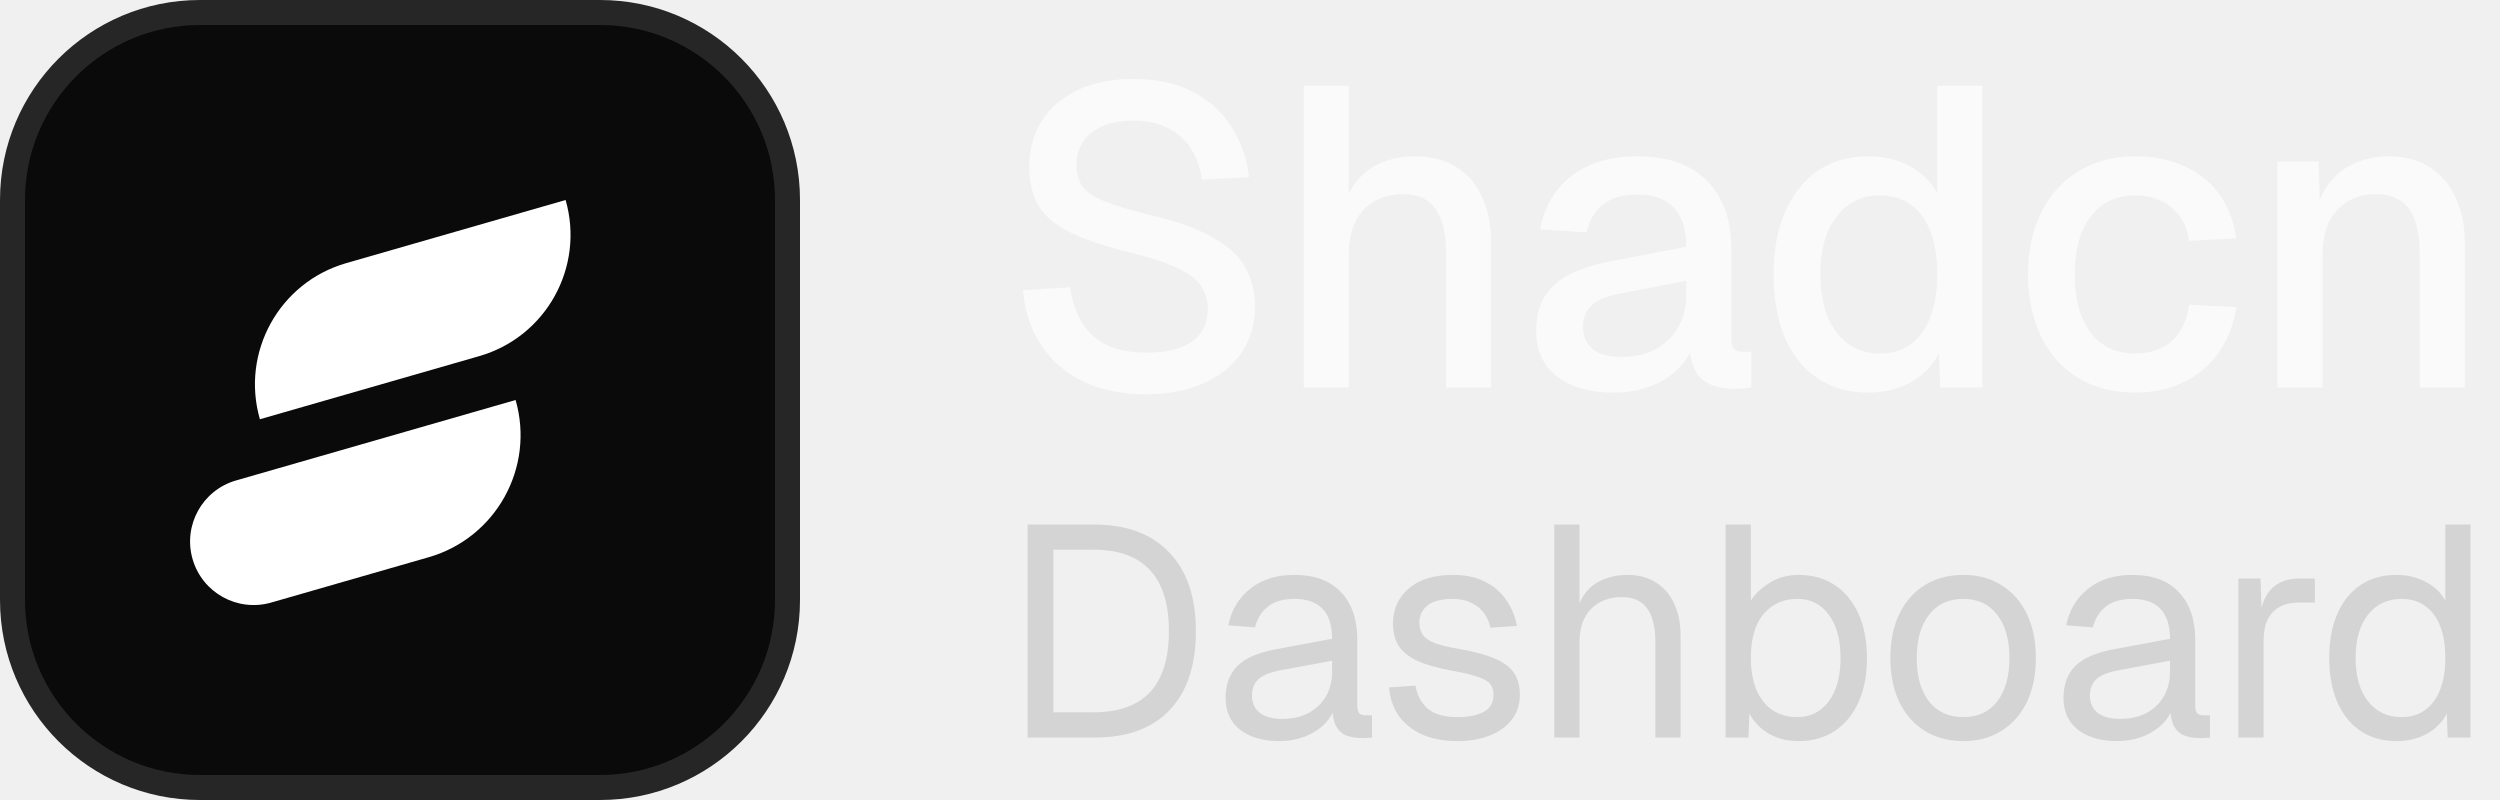
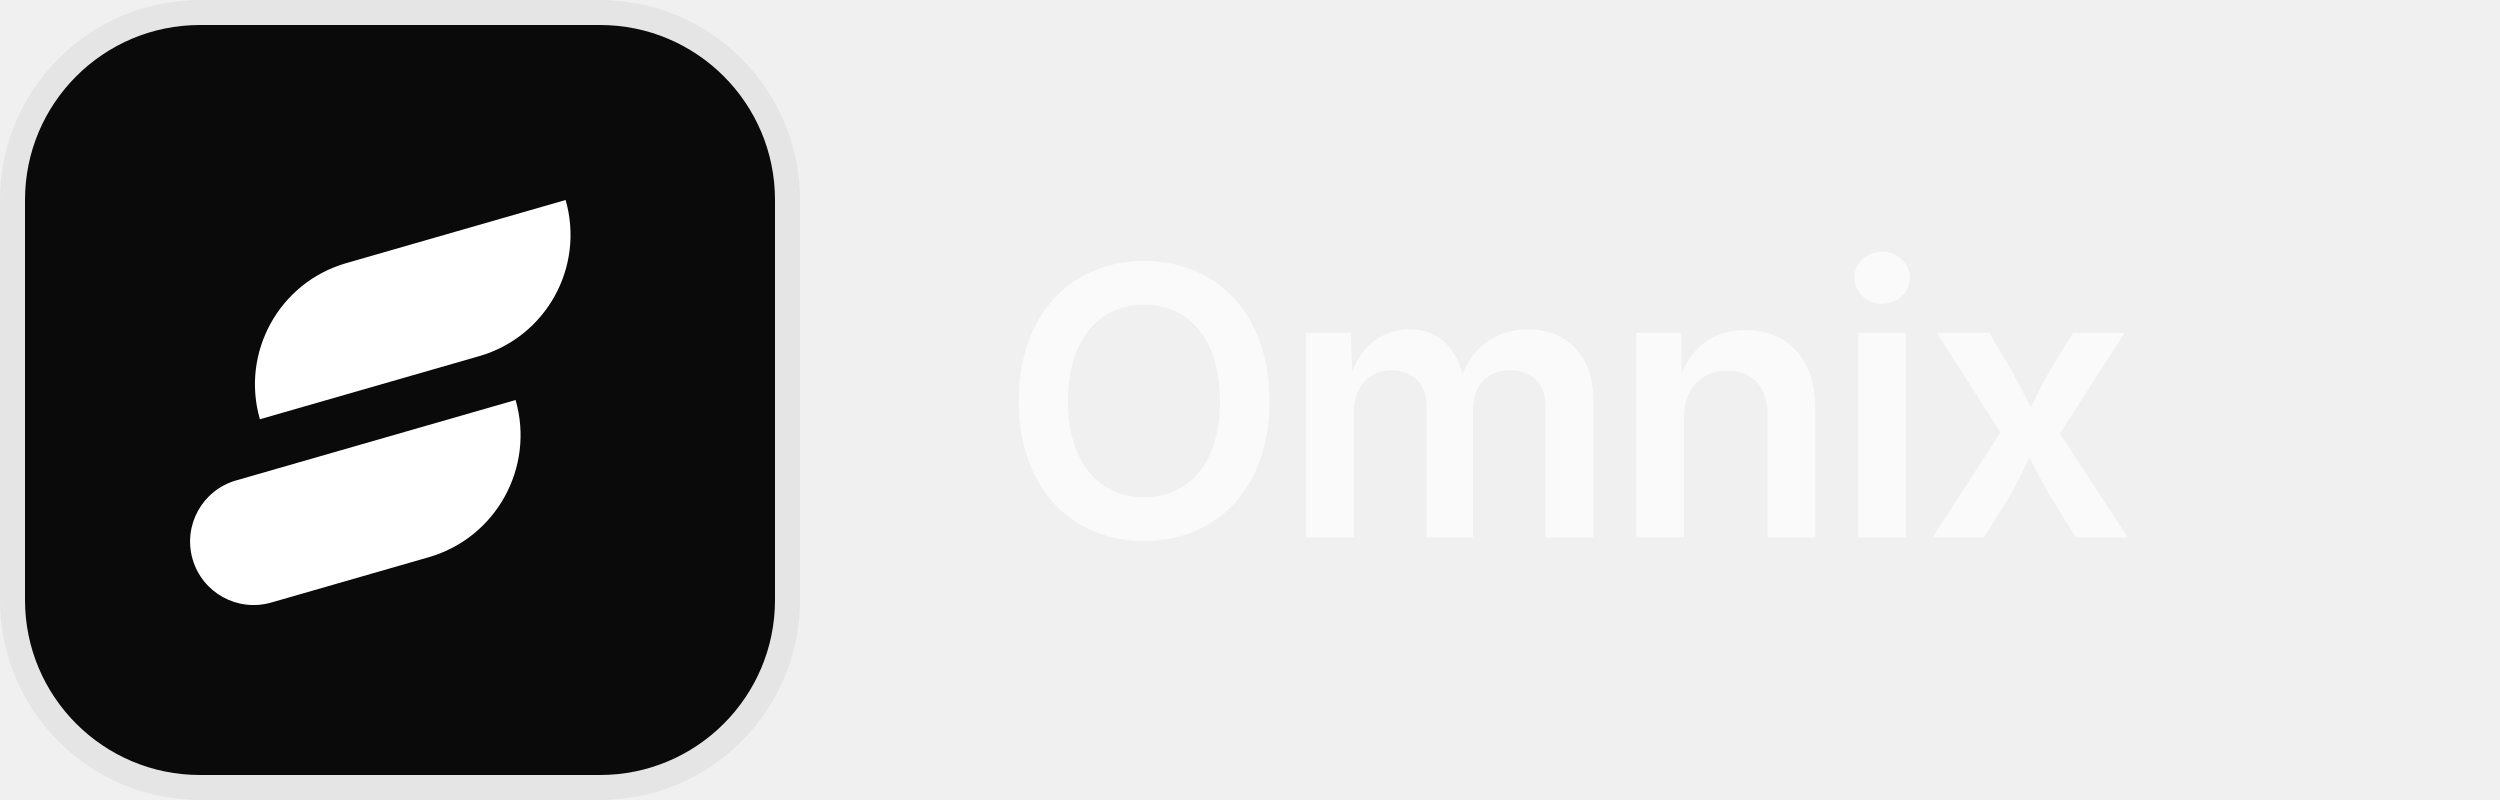
<svg xmlns="http://www.w3.org/2000/svg" width="100" height="32" viewBox="0 0 100 32" fill="none">
  <path d="M8 0.5H24C28.142 0.5 31.5 3.858 31.5 8V24C31.5 28.142 28.142 31.5 24 31.5H8C3.858 31.5 0.5 28.142 0.5 24V8C0.5 3.858 3.858 0.5 8 0.5Z" fill="#0A0A0A" />
-   <path d="M8 0.5H24C28.142 0.5 31.5 3.858 31.5 8V24C31.5 28.142 28.142 31.5 24 31.5H8C3.858 31.5 0.5 28.142 0.5 24V8C0.5 3.858 3.858 0.5 8 0.5Z" stroke="#262626" />
+   <path d="M8 0.5H24C28.142 0.5 31.5 3.858 31.5 8V24C31.5 28.142 28.142 31.5 24 31.5H8C3.858 31.5 0.5 28.142 0.5 24V8C0.5 3.858 3.858 0.5 8 0.5Z" stroke="#E5E5E5" />
  <path d="M10.396 16.77C9.625 14.092 11.171 11.296 13.849 10.525L22.624 8C23.394 10.678 21.848 13.474 19.17 14.245L10.396 16.77Z" fill="white" />
  <path d="M7.703 22.363C7.315 21.014 8.093 19.606 9.442 19.218L20.624 16C21.4 18.698 19.843 21.514 17.145 22.29L10.848 24.102C9.499 24.49 8.091 23.712 7.703 22.363Z" fill="white" />
-   <path d="M45.814 15.772C44.851 15.772 44.012 15.596 43.298 15.245C42.595 14.894 42.04 14.406 41.632 13.783C41.224 13.16 40.986 12.434 40.918 11.607L42.805 11.488C42.884 12.055 43.049 12.536 43.298 12.933C43.547 13.318 43.882 13.613 44.301 13.817C44.732 14.01 45.247 14.106 45.848 14.106C46.369 14.106 46.811 14.044 47.174 13.919C47.548 13.783 47.831 13.585 48.024 13.324C48.217 13.063 48.313 12.746 48.313 12.372C48.313 12.032 48.228 11.732 48.058 11.471C47.899 11.199 47.588 10.955 47.123 10.74C46.67 10.513 46.001 10.292 45.117 10.077C44.154 9.839 43.383 9.578 42.805 9.295C42.227 9.012 41.808 8.66 41.547 8.241C41.298 7.81 41.173 7.283 41.173 6.66C41.173 5.969 41.337 5.362 41.666 4.841C42.006 4.308 42.488 3.895 43.111 3.6C43.734 3.305 44.482 3.158 45.355 3.158C46.273 3.158 47.055 3.328 47.701 3.668C48.358 4.008 48.874 4.473 49.248 5.062C49.633 5.651 49.871 6.326 49.962 7.085L48.075 7.187C48.018 6.722 47.877 6.314 47.65 5.963C47.423 5.6 47.117 5.323 46.732 5.13C46.347 4.926 45.876 4.824 45.321 4.824C44.618 4.824 44.063 4.988 43.655 5.317C43.258 5.634 43.06 6.059 43.06 6.592C43.06 6.932 43.139 7.221 43.298 7.459C43.468 7.686 43.763 7.884 44.182 8.054C44.613 8.224 45.219 8.405 46.001 8.598C47.044 8.836 47.871 9.131 48.483 9.482C49.106 9.822 49.548 10.224 49.809 10.689C50.07 11.154 50.2 11.681 50.2 12.27C50.2 12.984 50.013 13.607 49.639 14.14C49.276 14.661 48.766 15.064 48.109 15.347C47.452 15.63 46.687 15.772 45.814 15.772ZM52.149 15.5V3.43H53.951V8.496L53.73 8.462C53.832 7.952 54.019 7.538 54.291 7.221C54.563 6.892 54.897 6.649 55.294 6.49C55.691 6.331 56.127 6.252 56.603 6.252C57.26 6.252 57.816 6.399 58.269 6.694C58.722 6.977 59.062 7.38 59.289 7.901C59.527 8.422 59.646 9.017 59.646 9.686V15.5H57.844V10.162C57.844 9.346 57.702 8.745 57.419 8.36C57.147 7.963 56.716 7.765 56.127 7.765C55.47 7.765 54.943 7.975 54.546 8.394C54.149 8.802 53.951 9.403 53.951 10.196V15.5H52.149ZM64.543 15.704C63.603 15.704 62.849 15.489 62.282 15.058C61.727 14.627 61.449 14.021 61.449 13.239C61.449 12.457 61.682 11.851 62.146 11.42C62.622 10.978 63.353 10.661 64.339 10.468L67.45 9.873C67.45 9.17 67.286 8.649 66.957 8.309C66.629 7.958 66.141 7.782 65.495 7.782C64.917 7.782 64.464 7.912 64.135 8.173C63.807 8.422 63.58 8.796 63.455 9.295L61.602 9.176C61.772 8.269 62.192 7.555 62.86 7.034C63.54 6.513 64.419 6.252 65.495 6.252C66.719 6.252 67.649 6.581 68.283 7.238C68.929 7.884 69.252 8.796 69.252 9.975V13.494C69.252 13.709 69.286 13.862 69.354 13.953C69.434 14.032 69.558 14.072 69.728 14.072H70.051V15.5C69.995 15.511 69.904 15.523 69.779 15.534C69.655 15.545 69.524 15.551 69.388 15.551C69.003 15.551 68.669 15.489 68.385 15.364C68.113 15.239 67.909 15.035 67.773 14.752C67.637 14.457 67.569 14.066 67.569 13.579L67.756 13.664C67.666 14.061 67.467 14.412 67.161 14.718C66.867 15.024 66.487 15.268 66.022 15.449C65.569 15.619 65.076 15.704 64.543 15.704ZM64.832 14.276C65.376 14.276 65.841 14.174 66.226 13.97C66.612 13.755 66.912 13.46 67.127 13.086C67.343 12.712 67.45 12.287 67.45 11.811V11.233L64.798 11.743C64.254 11.845 63.869 12.009 63.642 12.236C63.427 12.451 63.319 12.729 63.319 13.069C63.319 13.454 63.45 13.755 63.71 13.97C63.982 14.174 64.356 14.276 64.832 14.276ZM74.719 15.704C73.949 15.704 73.274 15.511 72.696 15.126C72.13 14.741 71.693 14.197 71.387 13.494C71.093 12.78 70.945 11.941 70.945 10.978C70.945 10.015 71.098 9.182 71.404 8.479C71.71 7.765 72.147 7.215 72.713 6.83C73.28 6.445 73.949 6.252 74.719 6.252C75.343 6.252 75.898 6.382 76.385 6.643C76.873 6.904 77.241 7.266 77.49 7.731V3.43H79.292V15.5H77.609L77.558 14.14C77.309 14.627 76.929 15.013 76.419 15.296C75.921 15.568 75.354 15.704 74.719 15.704ZM75.195 14.14C75.683 14.14 76.096 14.015 76.436 13.766C76.776 13.517 77.037 13.154 77.218 12.678C77.4 12.202 77.49 11.635 77.49 10.978C77.49 10.298 77.4 9.726 77.218 9.261C77.037 8.785 76.776 8.428 76.436 8.19C76.096 7.941 75.683 7.816 75.195 7.816C74.47 7.816 73.892 8.099 73.461 8.666C73.031 9.221 72.815 9.992 72.815 10.978C72.815 11.953 73.031 12.723 73.461 13.29C73.892 13.857 74.47 14.14 75.195 14.14ZM85.406 15.704C84.545 15.704 83.791 15.511 83.145 15.126C82.499 14.741 82.001 14.191 81.649 13.477C81.298 12.763 81.122 11.93 81.122 10.978C81.122 10.026 81.298 9.199 81.649 8.496C82.001 7.782 82.499 7.232 83.145 6.847C83.791 6.45 84.545 6.252 85.406 6.252C86.143 6.252 86.794 6.382 87.361 6.643C87.939 6.892 88.404 7.261 88.755 7.748C89.118 8.235 89.35 8.83 89.452 9.533L87.565 9.635C87.475 9.046 87.237 8.598 86.851 8.292C86.466 7.975 85.984 7.816 85.406 7.816C84.647 7.816 84.052 8.099 83.621 8.666C83.202 9.221 82.992 9.992 82.992 10.978C82.992 11.964 83.202 12.74 83.621 13.307C84.052 13.862 84.647 14.14 85.406 14.14C85.984 14.14 86.466 13.981 86.851 13.664C87.237 13.335 87.475 12.842 87.565 12.185L89.452 12.287C89.35 12.978 89.118 13.579 88.755 14.089C88.404 14.599 87.939 14.996 87.361 15.279C86.794 15.562 86.143 15.704 85.406 15.704ZM91.096 15.5V6.456H92.745L92.813 8.87L92.592 8.751C92.694 8.162 92.887 7.686 93.17 7.323C93.454 6.96 93.799 6.694 94.207 6.524C94.615 6.343 95.057 6.252 95.533 6.252C96.213 6.252 96.774 6.405 97.216 6.711C97.67 7.006 98.01 7.414 98.236 7.935C98.474 8.445 98.593 9.029 98.593 9.686V15.5H96.791V10.23C96.791 9.697 96.735 9.25 96.621 8.887C96.508 8.524 96.321 8.247 96.06 8.054C95.8 7.861 95.46 7.765 95.04 7.765C94.406 7.765 93.89 7.975 93.493 8.394C93.097 8.813 92.898 9.425 92.898 10.23V15.5H91.096Z" fill="#FAFAFA" />
-   <path d="M41.104 29.5V20.98H43.744C45.056 20.98 46.064 21.352 46.768 22.096C47.48 22.832 47.836 23.884 47.836 25.252C47.836 26.612 47.488 27.66 46.792 28.396C46.096 29.132 45.104 29.5 43.816 29.5H41.104ZM42.136 28.492H43.744C44.744 28.492 45.496 28.224 46 27.688C46.504 27.144 46.756 26.332 46.756 25.252C46.756 24.156 46.504 23.34 46 22.804C45.496 22.26 44.744 21.988 43.744 21.988H42.136V28.492ZM51.172 29.644C50.516 29.644 49.992 29.492 49.6 29.188C49.216 28.884 49.024 28.46 49.024 27.916C49.024 27.372 49.184 26.944 49.504 26.632C49.824 26.32 50.332 26.1 51.028 25.972L53.284 25.552C53.284 25.016 53.156 24.616 52.9 24.352C52.652 24.088 52.276 23.956 51.772 23.956C51.332 23.956 50.984 24.056 50.728 24.256C50.472 24.448 50.296 24.728 50.2 25.096L49.132 25.012C49.252 24.412 49.54 23.928 49.996 23.56C50.46 23.184 51.052 22.996 51.772 22.996C52.588 22.996 53.212 23.228 53.644 23.692C54.076 24.148 54.292 24.78 54.292 25.588V28.216C54.292 28.36 54.316 28.464 54.364 28.528C54.42 28.584 54.508 28.612 54.628 28.612H54.88V29.5C54.848 29.508 54.796 29.512 54.724 29.512C54.652 29.52 54.576 29.524 54.496 29.524C54.208 29.524 53.972 29.48 53.788 29.392C53.612 29.296 53.484 29.152 53.404 28.96C53.324 28.76 53.284 28.5 53.284 28.18L53.404 28.204C53.348 28.476 53.212 28.724 52.996 28.948C52.78 29.164 52.512 29.336 52.192 29.464C51.872 29.584 51.532 29.644 51.172 29.644ZM51.268 28.756C51.692 28.756 52.052 28.676 52.348 28.516C52.652 28.348 52.884 28.124 53.044 27.844C53.204 27.556 53.284 27.236 53.284 26.884V26.428L51.22 26.812C50.788 26.892 50.488 27.016 50.32 27.184C50.16 27.344 50.08 27.556 50.08 27.82C50.08 28.116 50.184 28.348 50.392 28.516C50.608 28.676 50.9 28.756 51.268 28.756ZM58.311 29.644C57.743 29.644 57.259 29.552 56.859 29.368C56.467 29.184 56.159 28.932 55.935 28.612C55.719 28.284 55.595 27.912 55.563 27.496L56.619 27.424C56.683 27.808 56.847 28.116 57.111 28.348C57.375 28.572 57.775 28.684 58.311 28.684C58.743 28.684 59.087 28.616 59.343 28.48C59.607 28.336 59.739 28.108 59.739 27.796C59.739 27.628 59.699 27.488 59.619 27.376C59.539 27.264 59.383 27.168 59.151 27.088C58.919 27 58.575 26.916 58.119 26.836C57.511 26.724 57.031 26.588 56.679 26.428C56.335 26.26 56.087 26.056 55.935 25.816C55.791 25.568 55.719 25.276 55.719 24.94C55.719 24.372 55.927 23.908 56.343 23.548C56.759 23.18 57.351 22.996 58.119 22.996C58.639 22.996 59.075 23.092 59.427 23.284C59.787 23.468 60.067 23.716 60.267 24.028C60.475 24.332 60.611 24.668 60.675 25.036L59.619 25.108C59.571 24.884 59.483 24.688 59.355 24.52C59.227 24.344 59.059 24.208 58.851 24.112C58.643 24.008 58.395 23.956 58.107 23.956C57.651 23.956 57.315 24.044 57.099 24.22C56.883 24.396 56.775 24.62 56.775 24.892C56.775 25.1 56.823 25.272 56.919 25.408C57.023 25.536 57.187 25.644 57.411 25.732C57.635 25.812 57.935 25.884 58.311 25.948C58.959 26.06 59.463 26.196 59.823 26.356C60.183 26.516 60.435 26.712 60.579 26.944C60.723 27.176 60.795 27.46 60.795 27.796C60.795 28.188 60.683 28.524 60.459 28.804C60.243 29.076 59.947 29.284 59.571 29.428C59.203 29.572 58.783 29.644 58.311 29.644ZM62.171 29.5V20.98H63.179V24.544L63.059 24.52C63.139 24.168 63.275 23.88 63.467 23.656C63.659 23.432 63.895 23.268 64.175 23.164C64.455 23.052 64.763 22.996 65.099 22.996C65.555 22.996 65.939 23.1 66.251 23.308C66.571 23.508 66.811 23.792 66.971 24.16C67.139 24.52 67.223 24.936 67.223 25.408V29.5H66.215V25.696C66.215 25.08 66.103 24.624 65.879 24.328C65.663 24.032 65.331 23.884 64.883 23.884C64.371 23.884 63.959 24.04 63.647 24.352C63.335 24.664 63.179 25.116 63.179 25.708V29.5H62.171ZM71.942 29.644C71.502 29.644 71.11 29.548 70.766 29.356C70.422 29.156 70.158 28.884 69.974 28.54L69.938 29.5H69.026V20.98H70.034V24.028C70.194 23.764 70.442 23.528 70.778 23.32C71.114 23.104 71.502 22.996 71.942 22.996C72.502 22.996 72.986 23.132 73.394 23.404C73.802 23.676 74.118 24.06 74.342 24.556C74.566 25.052 74.678 25.64 74.678 26.32C74.678 27 74.566 27.588 74.342 28.084C74.118 28.58 73.802 28.964 73.394 29.236C72.986 29.508 72.502 29.644 71.942 29.644ZM71.882 28.684C72.418 28.684 72.842 28.472 73.154 28.048C73.466 27.624 73.622 27.048 73.622 26.32C73.622 25.584 73.466 25.008 73.154 24.592C72.842 24.168 72.426 23.956 71.906 23.956C71.514 23.956 71.178 24.052 70.898 24.244C70.618 24.428 70.402 24.696 70.25 25.048C70.106 25.4 70.034 25.824 70.034 26.32C70.034 26.8 70.106 27.22 70.25 27.58C70.402 27.932 70.614 28.204 70.886 28.396C71.166 28.588 71.498 28.684 71.882 28.684ZM78.53 29.644C77.946 29.644 77.434 29.508 76.994 29.236C76.554 28.964 76.214 28.58 75.974 28.084C75.734 27.58 75.614 26.992 75.614 26.32C75.614 25.64 75.734 25.052 75.974 24.556C76.214 24.06 76.554 23.676 76.994 23.404C77.434 23.132 77.946 22.996 78.53 22.996C79.114 22.996 79.622 23.132 80.054 23.404C80.494 23.676 80.834 24.06 81.074 24.556C81.314 25.052 81.434 25.64 81.434 26.32C81.434 26.992 81.314 27.58 81.074 28.084C80.834 28.58 80.494 28.964 80.054 29.236C79.622 29.508 79.114 29.644 78.53 29.644ZM78.53 28.684C79.114 28.684 79.566 28.476 79.886 28.06C80.214 27.636 80.378 27.056 80.378 26.32C80.378 25.584 80.214 25.008 79.886 24.592C79.566 24.168 79.114 23.956 78.53 23.956C77.946 23.956 77.49 24.168 77.162 24.592C76.834 25.008 76.67 25.584 76.67 26.32C76.67 27.056 76.834 27.636 77.162 28.06C77.49 28.476 77.946 28.684 78.53 28.684ZM84.688 29.644C84.032 29.644 83.508 29.492 83.116 29.188C82.732 28.884 82.54 28.46 82.54 27.916C82.54 27.372 82.7 26.944 83.02 26.632C83.34 26.32 83.848 26.1 84.544 25.972L86.8 25.552C86.8 25.016 86.672 24.616 86.416 24.352C86.168 24.088 85.792 23.956 85.288 23.956C84.848 23.956 84.5 24.056 84.244 24.256C83.988 24.448 83.812 24.728 83.716 25.096L82.648 25.012C82.768 24.412 83.056 23.928 83.512 23.56C83.976 23.184 84.568 22.996 85.288 22.996C86.104 22.996 86.728 23.228 87.16 23.692C87.592 24.148 87.808 24.78 87.808 25.588V28.216C87.808 28.36 87.832 28.464 87.88 28.528C87.936 28.584 88.024 28.612 88.144 28.612H88.396V29.5C88.364 29.508 88.312 29.512 88.24 29.512C88.168 29.52 88.092 29.524 88.012 29.524C87.724 29.524 87.488 29.48 87.304 29.392C87.128 29.296 87 29.152 86.92 28.96C86.84 28.76 86.8 28.5 86.8 28.18L86.92 28.204C86.864 28.476 86.728 28.724 86.512 28.948C86.296 29.164 86.028 29.336 85.708 29.464C85.388 29.584 85.048 29.644 84.688 29.644ZM84.784 28.756C85.208 28.756 85.568 28.676 85.864 28.516C86.168 28.348 86.4 28.124 86.56 27.844C86.72 27.556 86.8 27.236 86.8 26.884V26.428L84.736 26.812C84.304 26.892 84.004 27.016 83.836 27.184C83.676 27.344 83.596 27.556 83.596 27.82C83.596 28.116 83.7 28.348 83.908 28.516C84.124 28.676 84.416 28.756 84.784 28.756ZM89.534 29.5V23.14H90.422L90.47 24.748L90.374 24.712C90.454 24.168 90.626 23.772 90.89 23.524C91.162 23.268 91.522 23.14 91.97 23.14H92.594V24.1H91.982C91.662 24.1 91.394 24.16 91.178 24.28C90.97 24.392 90.81 24.564 90.698 24.796C90.594 25.02 90.542 25.308 90.542 25.66V29.5H89.534ZM95.857 29.644C95.305 29.644 94.825 29.508 94.417 29.236C94.017 28.964 93.709 28.58 93.493 28.084C93.277 27.588 93.169 27 93.169 26.32C93.169 25.64 93.277 25.052 93.493 24.556C93.709 24.06 94.017 23.676 94.417 23.404C94.825 23.132 95.305 22.996 95.857 22.996C96.281 22.996 96.669 23.088 97.021 23.272C97.373 23.448 97.637 23.7 97.813 24.028V20.98H98.821V29.5H97.909L97.873 28.54C97.697 28.884 97.429 29.156 97.069 29.356C96.709 29.548 96.305 29.644 95.857 29.644ZM96.061 28.684C96.437 28.684 96.753 28.588 97.009 28.396C97.273 28.204 97.473 27.932 97.609 27.58C97.745 27.22 97.813 26.8 97.813 26.32C97.813 25.824 97.745 25.4 97.609 25.048C97.473 24.696 97.273 24.428 97.009 24.244C96.753 24.052 96.437 23.956 96.061 23.956C95.501 23.956 95.053 24.168 94.717 24.592C94.389 25.008 94.225 25.584 94.225 26.32C94.225 27.048 94.389 27.624 94.717 28.048C95.053 28.472 95.501 28.684 96.061 28.684Z" fill="#D4D4D4" />
+   <text x="40" y="21.5" font-family="Inter, ui-sans-serif, system-ui, sans-serif" font-size="15" font-weight="600" letter-spacing="-0.3" fill="#FAFAFA">Omnix</text>
</svg>
